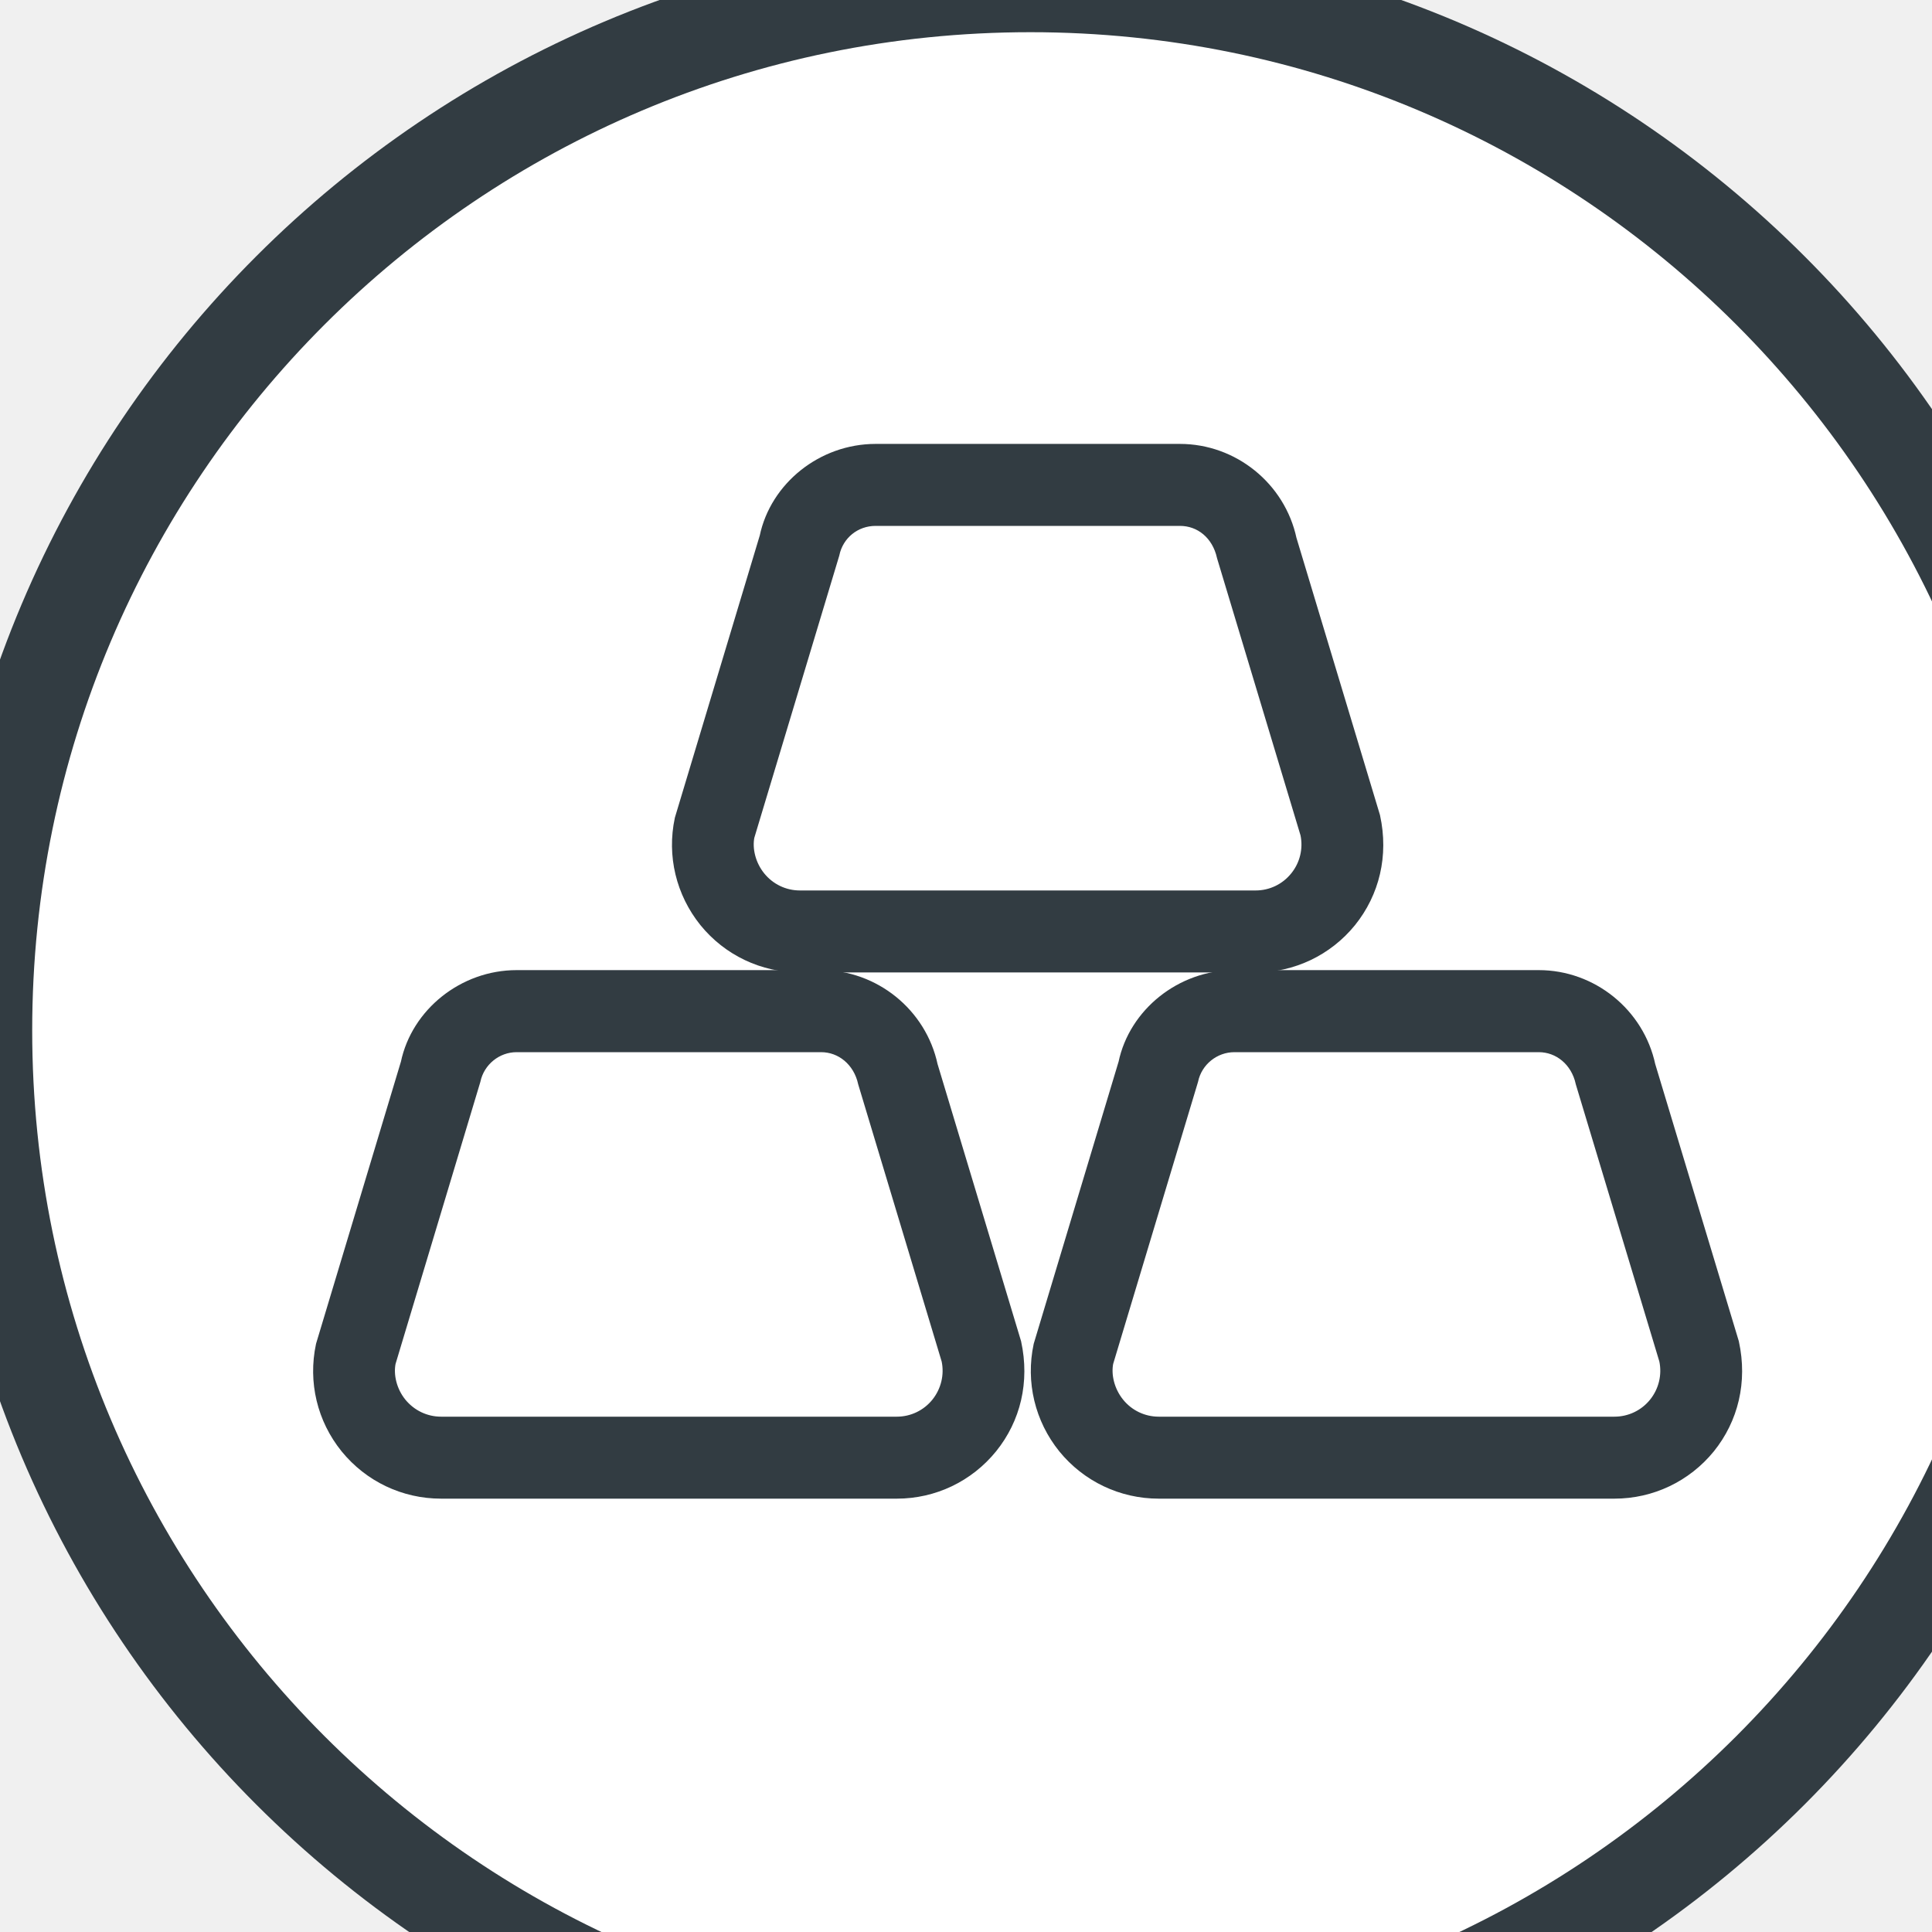
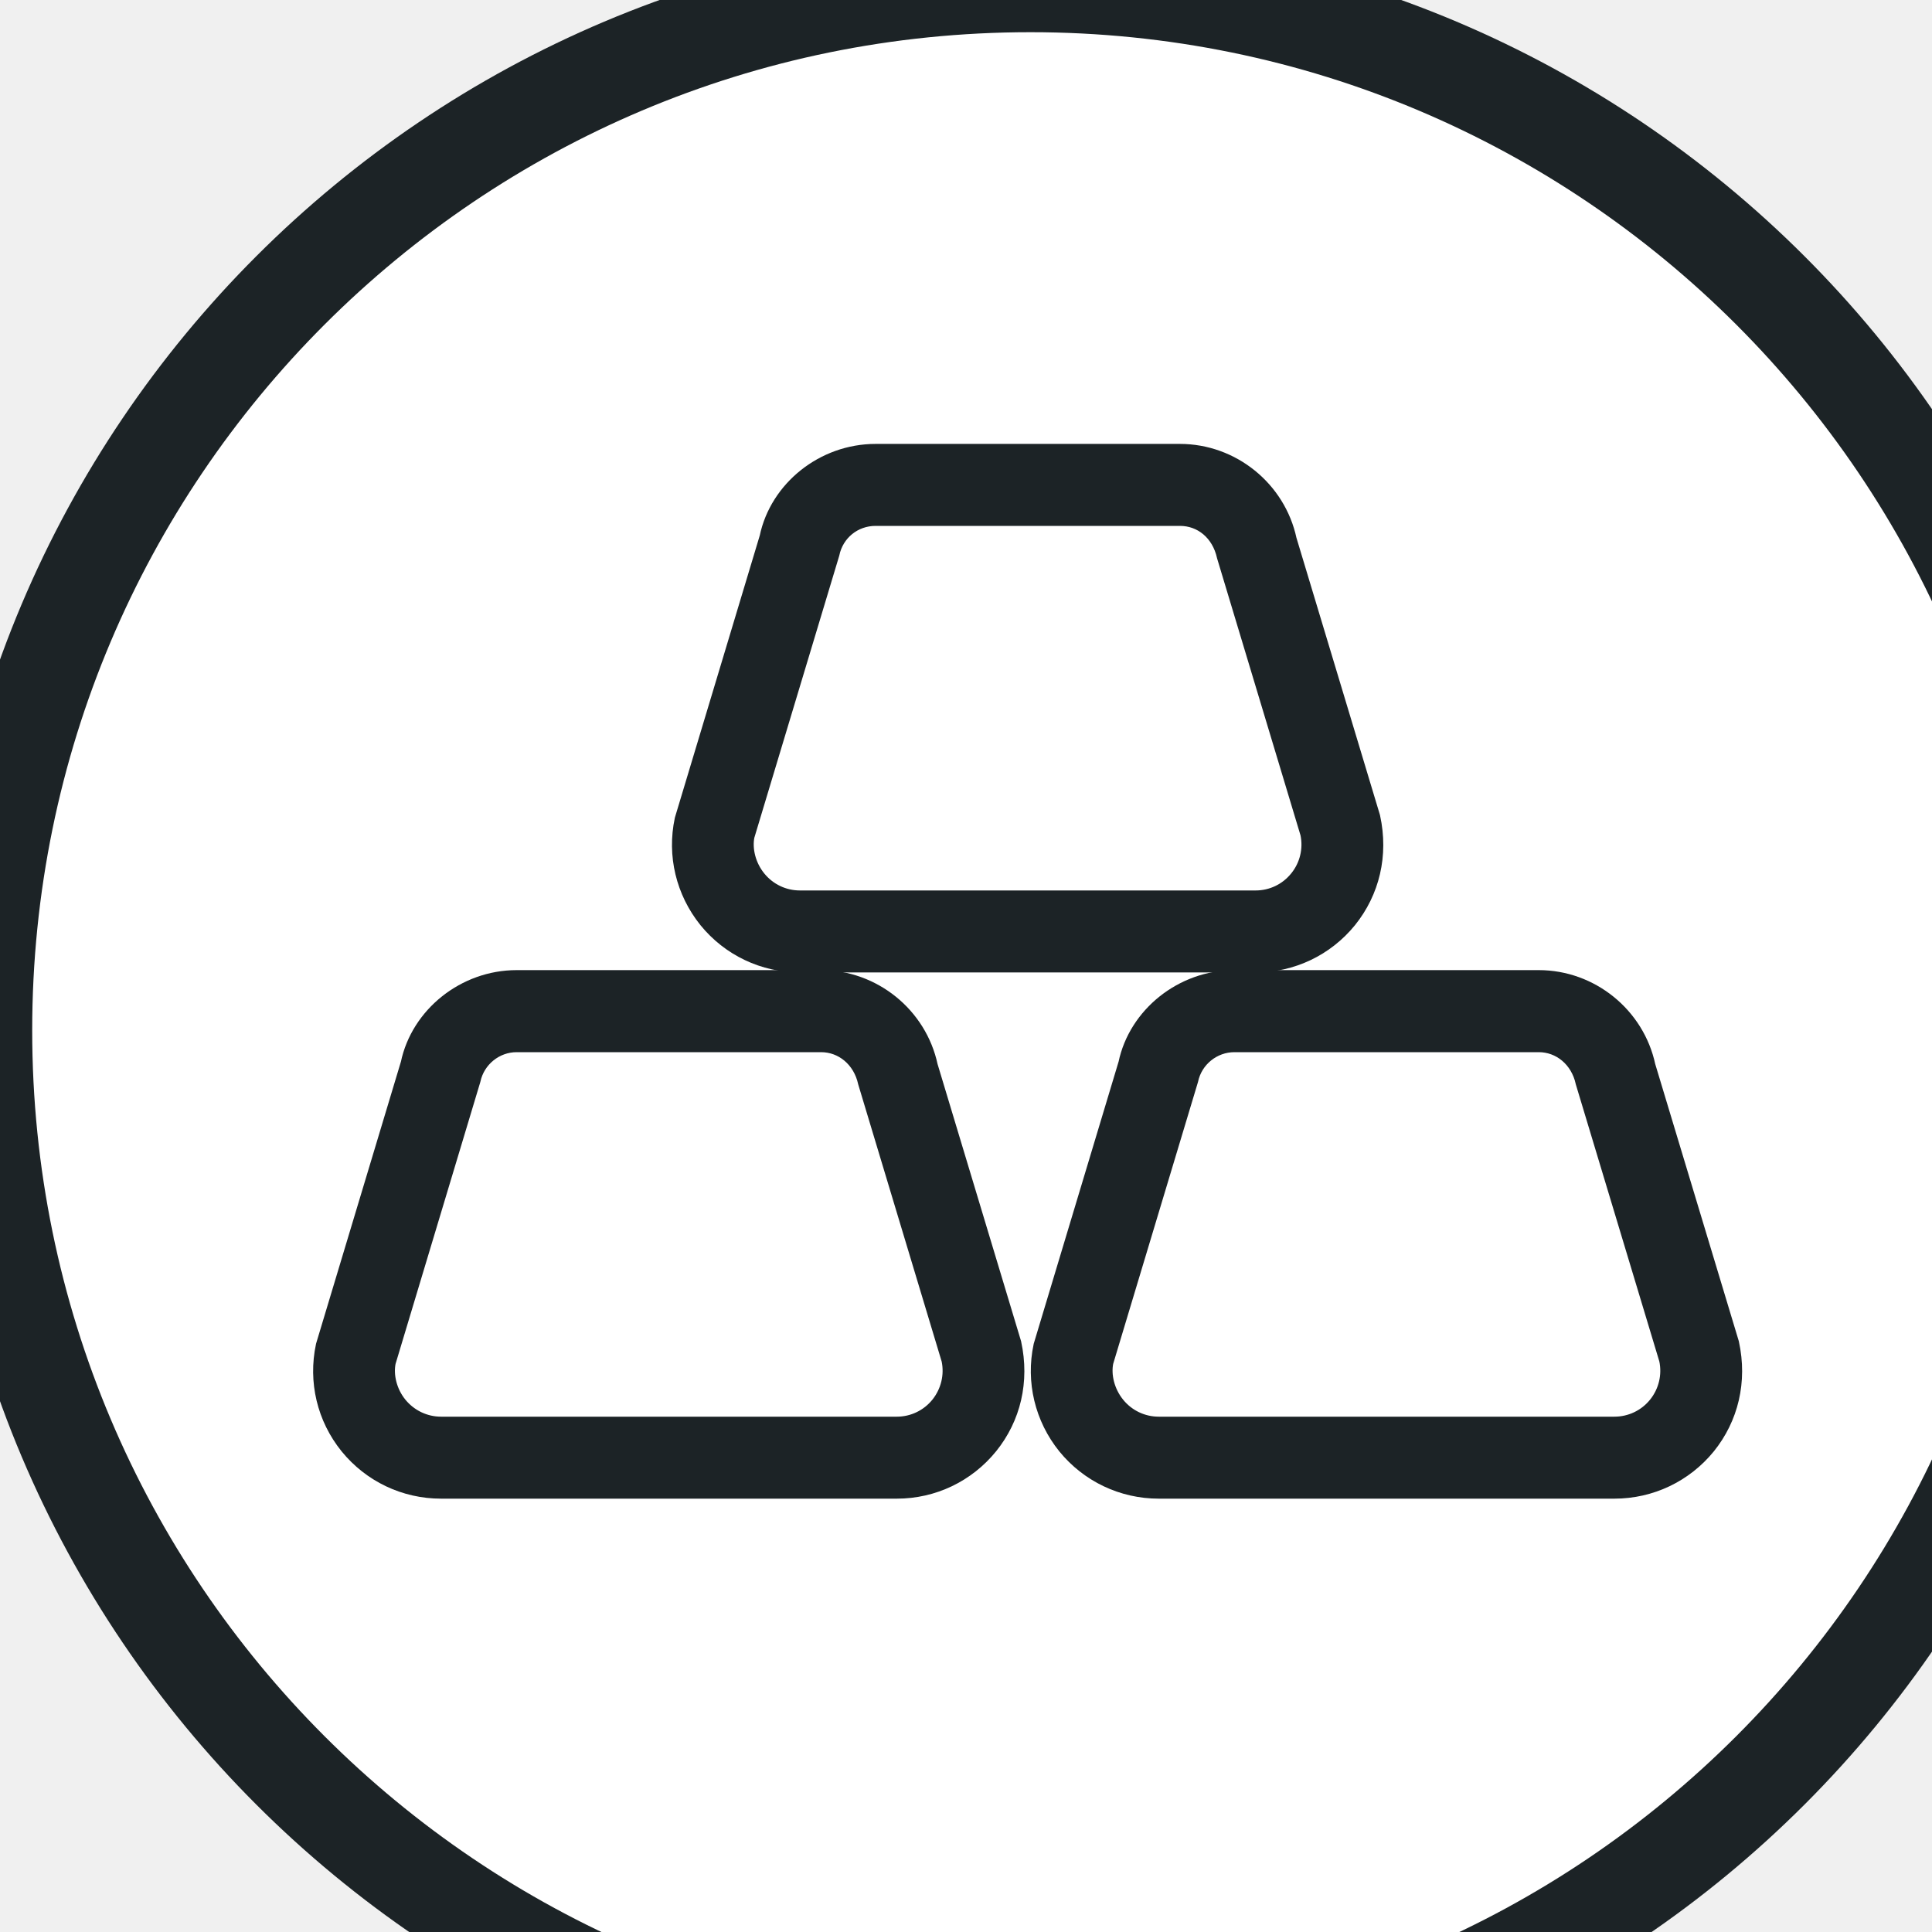
- <svg xmlns="http://www.w3.org/2000/svg" xmlns:xlink="http://www.w3.org/1999/xlink" x="{{ include.x }}" y="{{ include.y }}" width="40px" height="40px" viewBox="1 1 30 30" version="1.1">
+ <svg xmlns="http://www.w3.org/2000/svg" xmlns:xlink="http://www.w3.org/1999/xlink" x="{{ include.x }}" y="{{ include.y }}" width="39px" height="39px" viewBox="1 1 30 30" version="1.1">
  <defs>
    <circle id="path-1" cx="17" cy="17" r="17" />
-     <mask id="mask-2" maskContentUnits="userSpaceOnUse" maskUnits="objectBoundingBox" x="0" y="0" width="40" height="40" fill="white">
-       <use xlink:href="#path-1" />
-     </mask>
  </defs>
-   <g id="Page-1" stroke="none" stroke-width="1" fill="none" fill-rule="evenodd">
-     <g id="Artboard" transform="translate(-345, -325)" stroke="#323C42">
-       <g id="Group" transform="translate(345, 325)">
-         <use id="Oval" mask="url(#mask-2)" stroke-width="3" fill="#FFFFFF" xlink:href="#path-1" />
-         <path d="M14.926,24.121 L7.849,24.121 C7.291,24.121 6.772,23.873 6.421,23.442 C6.071,23.009 5.937,22.449 6.053,21.903 L7.371,17.522 C7.526,16.78 8.226,16.214 9.022,16.214 L13.75,16.214 C14.547,16.214 15.247,16.78 15.413,17.56 L16.71,21.864 C16.836,22.448 16.701,23.007 16.352,23.44 C16.001,23.873 15.482,24.121 14.926,24.121 L14.926,24.121 Z M9.022,17.188 C8.683,17.188 8.385,17.429 8.313,17.764 L6.996,22.144 C6.952,22.361 7.014,22.626 7.178,22.828 C7.344,23.031 7.588,23.148 7.849,23.148 L14.926,23.148 C15.186,23.148 15.431,23.031 15.595,22.828 C15.758,22.624 15.822,22.361 15.768,22.106 L14.472,17.802 C14.39,17.429 14.091,17.188 13.75,17.188 L9.022,17.188 L9.022,17.188 Z" id="Fill-1" stroke-width="0.3" fill="#323C42" />
-         <path d="M20.498,15.95 L13.421,15.95 C12.865,15.95 12.344,15.703 11.993,15.271 C11.644,14.837 11.509,14.277 11.625,13.733 L12.943,9.352 C13.098,8.608 13.798,8.043 14.596,8.043 L19.322,8.043 C20.119,8.043 20.819,8.608 20.986,9.389 L22.283,13.694 C22.41,14.277 22.273,14.837 21.924,15.271 C21.573,15.703 21.053,15.95 20.498,15.95 L20.498,15.95 Z M14.596,9.016 C14.249,9.016 13.957,9.253 13.886,9.593 L12.567,13.974 C12.524,14.189 12.586,14.454 12.75,14.656 C12.915,14.86 13.16,14.977 13.421,14.977 L20.498,14.977 C20.758,14.977 21.003,14.86 21.167,14.656 C21.331,14.454 21.394,14.189 21.34,13.935 L20.044,9.632 C19.96,9.253 19.668,9.016 19.322,9.016 L14.596,9.016 L14.596,9.016 Z" id="Fill-2" stroke-width="0.3" fill="#323C42" />
-         <path d="M26.068,24.121 L18.993,24.121 C18.437,24.121 17.916,23.873 17.565,23.442 C17.216,23.009 17.081,22.448 17.197,21.903 L18.515,17.522 C18.67,16.78 19.37,16.214 20.168,16.214 L24.894,16.214 C25.691,16.214 26.391,16.78 26.557,17.56 L27.855,21.864 C27.982,22.448 27.845,23.009 27.496,23.442 C27.145,23.873 26.625,24.121 26.068,24.121 L26.068,24.121 Z M20.168,17.188 C19.827,17.188 19.528,17.429 19.457,17.764 L18.139,22.144 C18.096,22.361 18.158,22.624 18.323,22.828 C18.487,23.031 18.732,23.148 18.993,23.148 L26.068,23.148 C26.33,23.148 26.575,23.031 26.739,22.828 C26.903,22.624 26.966,22.361 26.912,22.105 L25.615,17.802 C25.534,17.429 25.235,17.188 24.894,17.188 L20.168,17.188 L20.168,17.188 Z" id="Fill-3" stroke-width="0.3" fill="#323C42" />
+   <g id="Home,-Level-2,-etc" stroke="none" stroke-width="1" fill="none" fill-rule="evenodd">
+     <g id="Artboard" transform="translate(-31, -22)">
+       <g id="gold" transform="translate(31, 22)">
+         <mask id="mask-2" fill="white">
+           <use xlink:href="#path-1" />
+         </mask>
+         <g id="path-1" />
+         <circle id="path-1" stroke="#1C2326" stroke-width="3" fill="#FFFFFF" mask="url(#mask-2)" cx="17" cy="17" r="17" />
+         <path d="M14.926,24.121 L7.849,24.121 C7.291,24.121 6.772,23.873 6.421,23.442 C6.071,23.009 5.937,22.449 6.053,21.903 L7.371,17.522 C7.526,16.78 8.226,16.214 9.022,16.214 L13.75,16.214 C14.547,16.214 15.247,16.78 15.413,17.56 L16.71,21.864 C16.836,22.448 16.701,23.007 16.352,23.44 C16.001,23.873 15.482,24.121 14.926,24.121 L14.926,24.121 Z M9.022,17.188 C8.683,17.188 8.385,17.429 8.313,17.764 L6.996,22.144 C6.952,22.361 7.014,22.626 7.178,22.828 C7.344,23.031 7.588,23.148 7.849,23.148 L14.926,23.148 C15.186,23.148 15.431,23.031 15.595,22.828 C15.758,22.624 15.822,22.361 15.768,22.106 L14.472,17.802 C14.39,17.429 14.091,17.188 13.75,17.188 L9.022,17.188 L9.022,17.188 Z" id="Fill-1" stroke="#1C2326" stroke-width="0.3" fill="#1C2326" mask="url(#mask-2)" />
+         <path d="M20.498,15.95 L13.421,15.95 C12.865,15.95 12.344,15.703 11.993,15.271 C11.644,14.837 11.509,14.277 11.625,13.733 L12.943,9.352 C13.098,8.608 13.798,8.043 14.596,8.043 L19.322,8.043 C20.119,8.043 20.819,8.608 20.986,9.389 L22.283,13.694 C22.41,14.277 22.273,14.837 21.924,15.271 C21.573,15.703 21.053,15.95 20.498,15.95 L20.498,15.95 Z M14.596,9.016 C14.249,9.016 13.957,9.253 13.886,9.593 L12.567,13.974 C12.524,14.189 12.586,14.454 12.75,14.656 C12.915,14.86 13.16,14.977 13.421,14.977 L20.498,14.977 C20.758,14.977 21.003,14.86 21.167,14.656 C21.331,14.454 21.394,14.189 21.34,13.935 L20.044,9.632 C19.96,9.253 19.668,9.016 19.322,9.016 L14.596,9.016 L14.596,9.016 Z" id="Fill-2" stroke="#1C2326" stroke-width="0.3" fill="#1C2326" mask="url(#mask-2)" />
+         <path d="M26.068,24.121 L18.993,24.121 C18.437,24.121 17.916,23.873 17.565,23.442 C17.216,23.009 17.081,22.448 17.197,21.903 L18.515,17.522 C18.67,16.78 19.37,16.214 20.168,16.214 L24.894,16.214 C25.691,16.214 26.391,16.78 26.557,17.56 L27.855,21.864 C27.982,22.448 27.845,23.009 27.496,23.442 C27.145,23.873 26.625,24.121 26.068,24.121 L26.068,24.121 Z M20.168,17.188 C19.827,17.188 19.528,17.429 19.457,17.764 L18.139,22.144 C18.096,22.361 18.158,22.624 18.323,22.828 C18.487,23.031 18.732,23.148 18.993,23.148 L26.068,23.148 C26.33,23.148 26.575,23.031 26.739,22.828 C26.903,22.624 26.966,22.361 26.912,22.105 L25.615,17.802 C25.534,17.429 25.235,17.188 24.894,17.188 L20.168,17.188 L20.168,17.188 Z" id="Fill-3" stroke="#1C2326" stroke-width="0.3" fill="#1C2326" mask="url(#mask-2)" />
      </g>
    </g>
  </g>
</svg>
